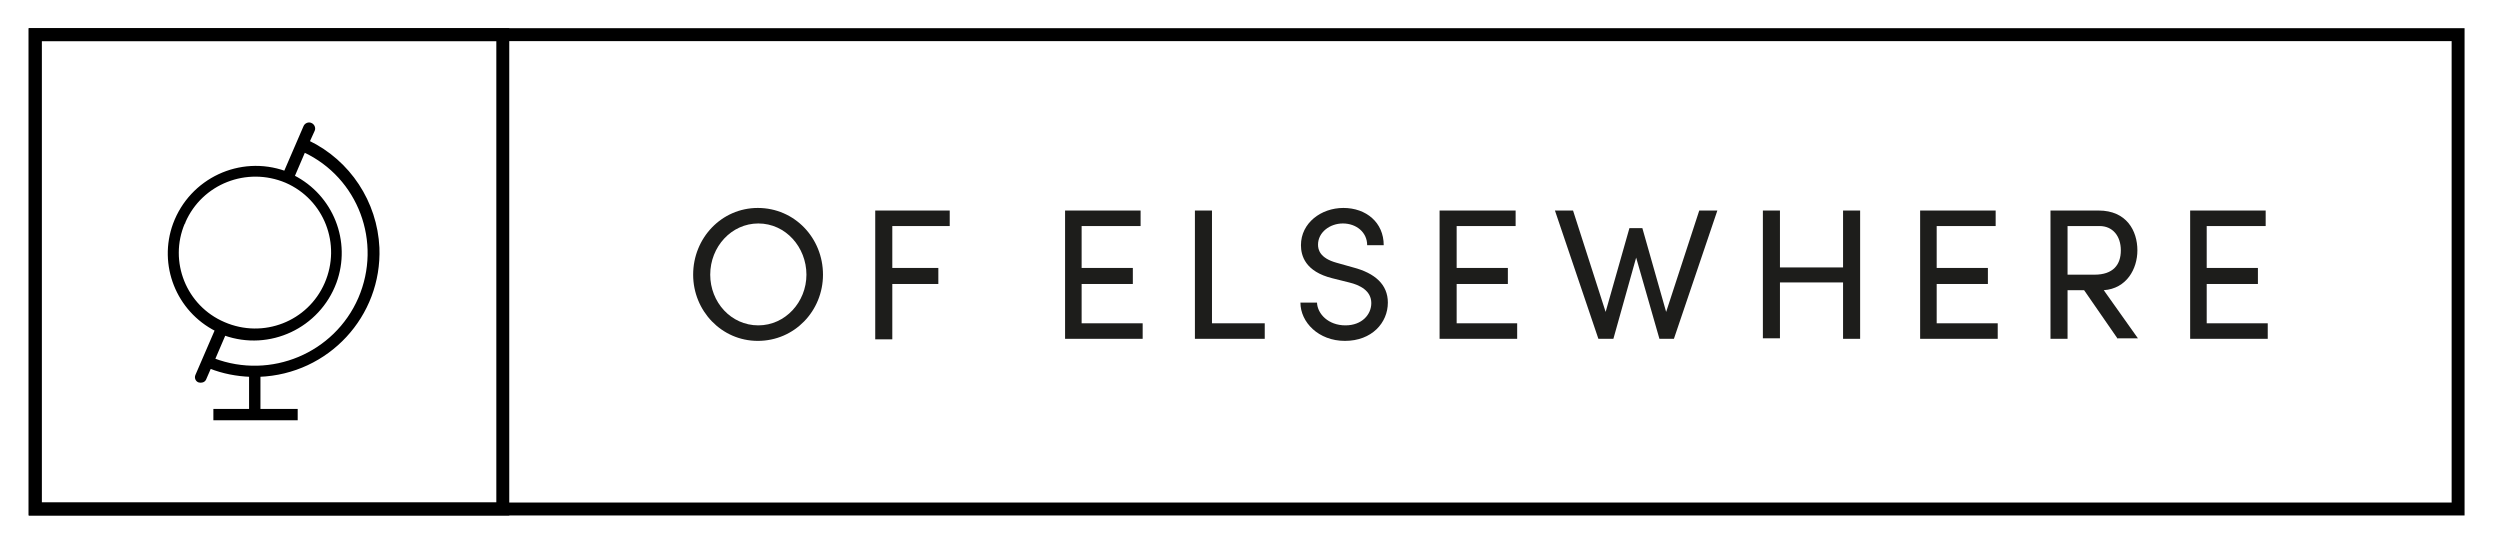
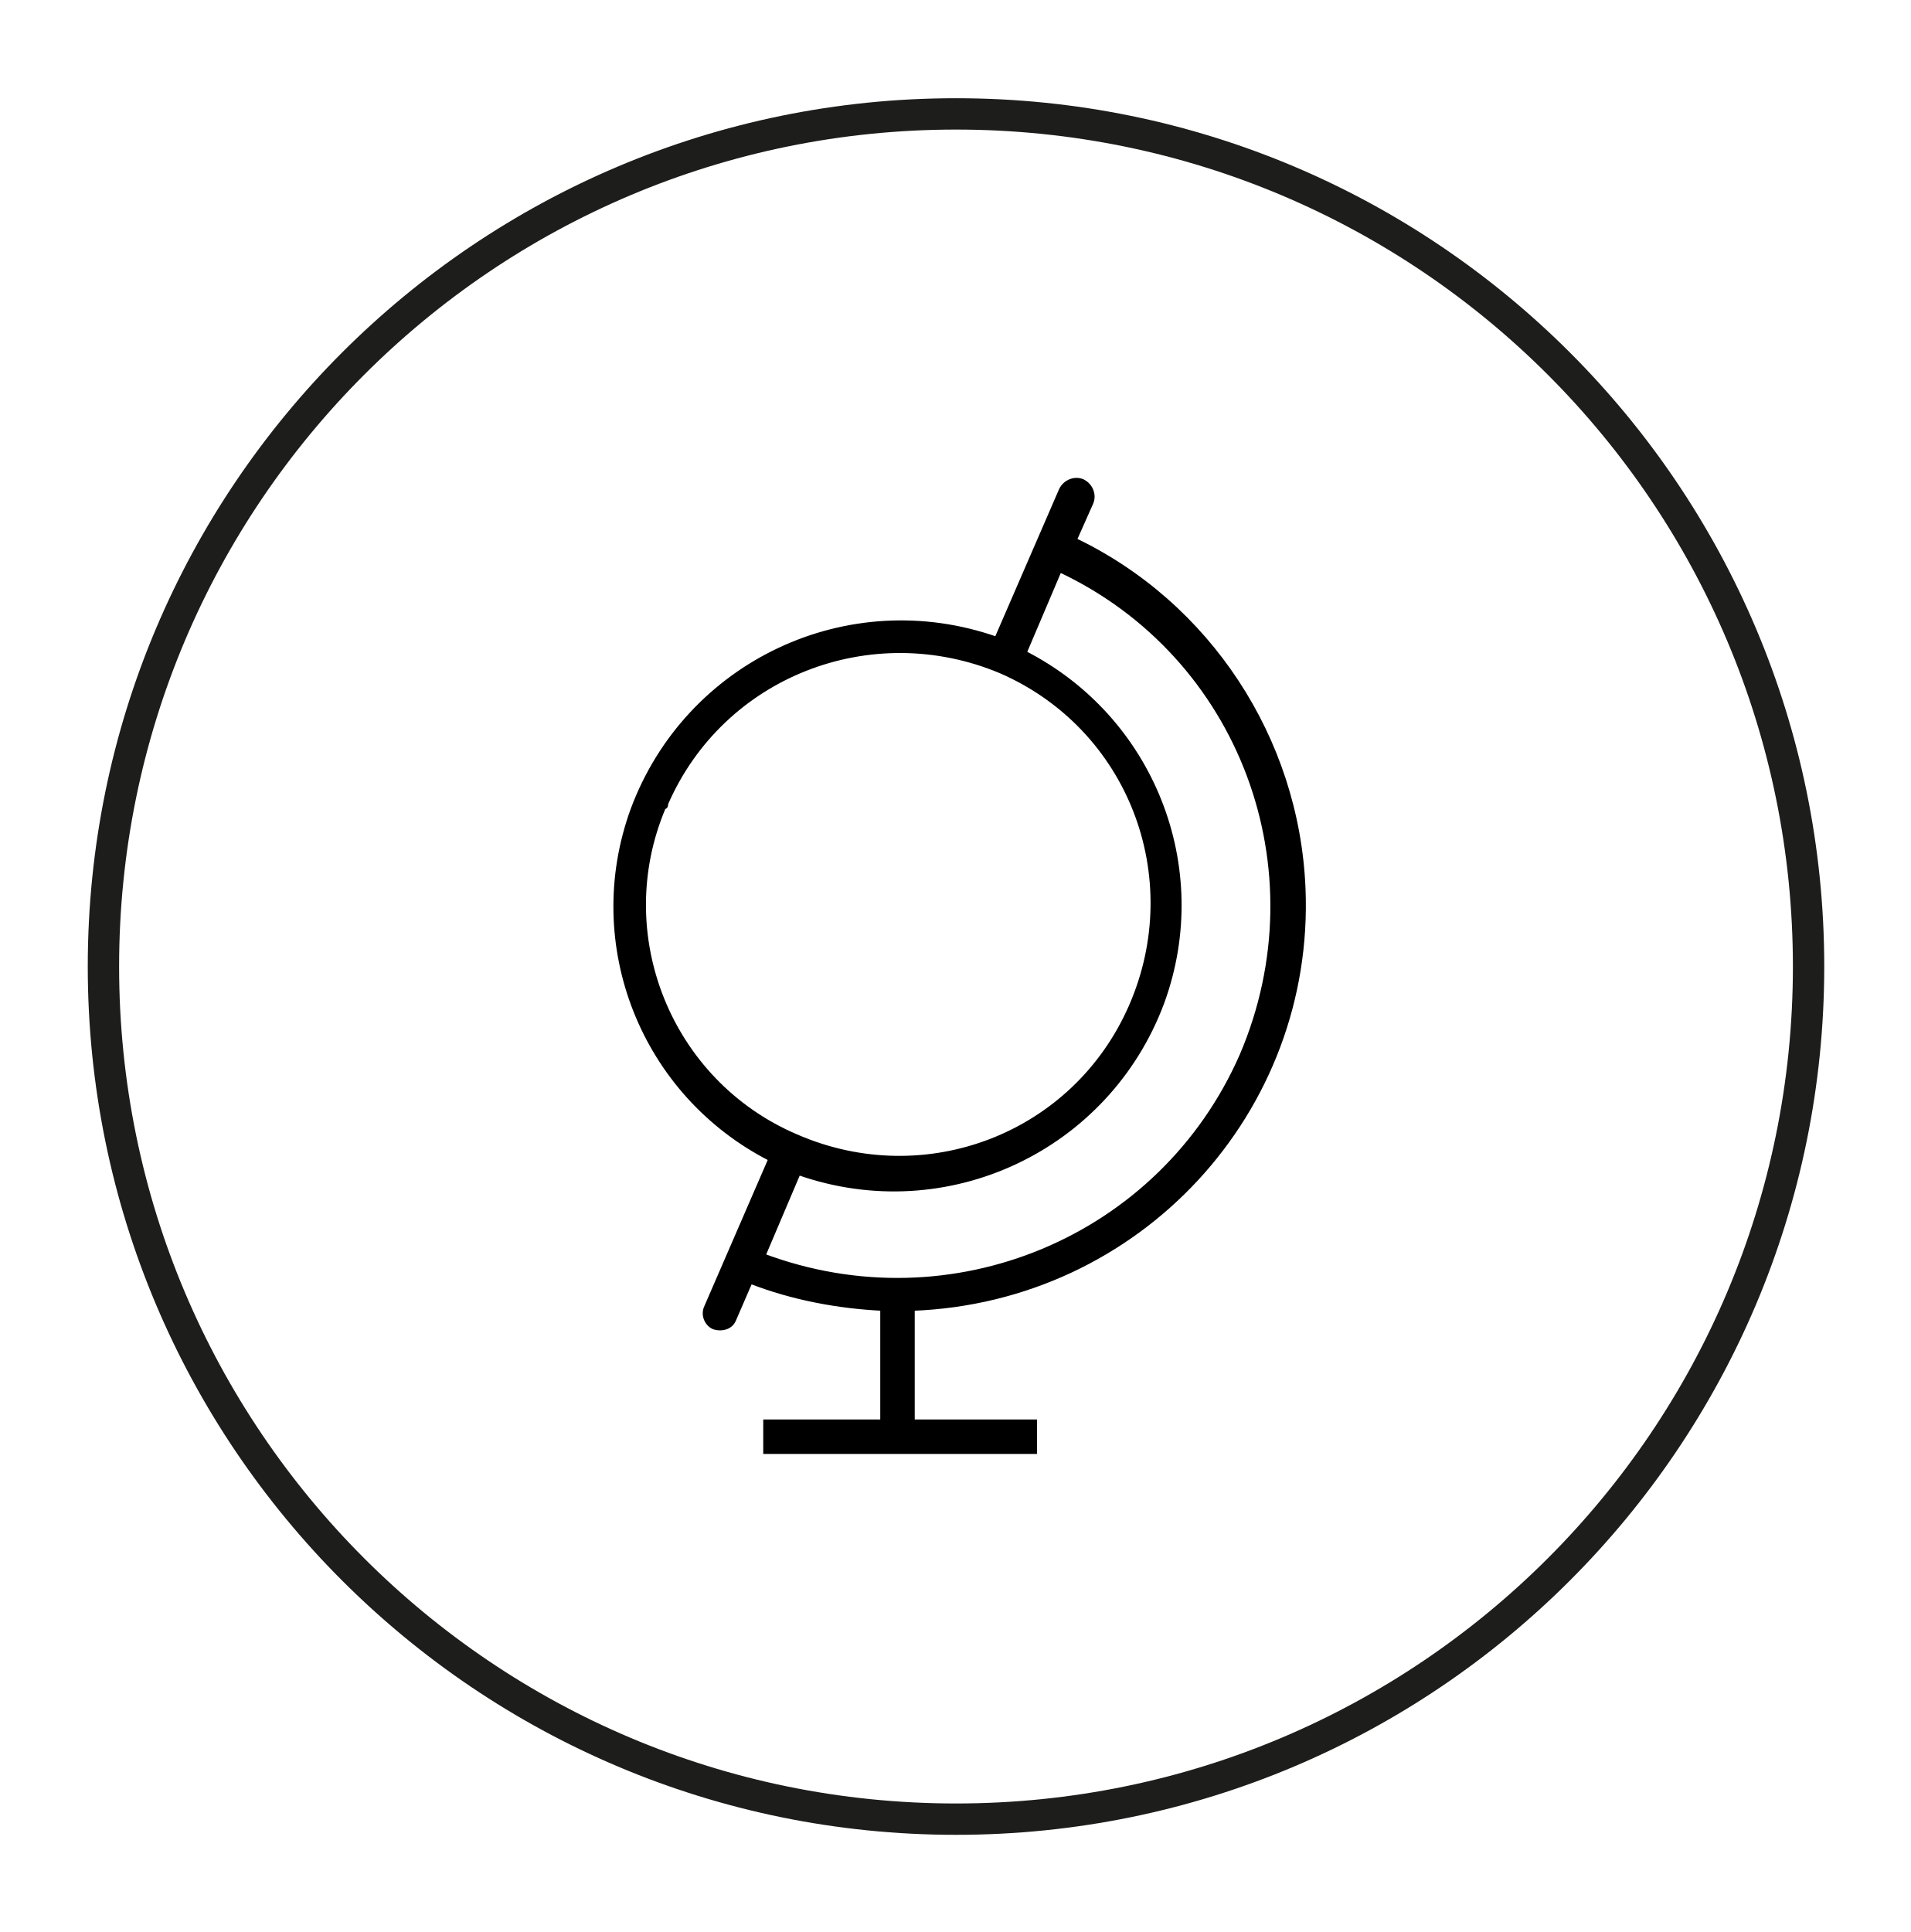
- <svg xmlns="http://www.w3.org/2000/svg" version="1.1" id="Ebene_1" x="0px" y="0px" viewBox="0 0 483.3 106" style="enable-background:new 0 0 483.3 106;" xml:space="preserve">
+ <svg xmlns="http://www.w3.org/2000/svg" version="1.1" id="Ebene_1" x="0px" y="0px" viewBox="0 0 182.9 184.9" style="enable-background:new 0 0 182.9 184.9;" xml:space="preserve">
  <style type="text/css">
	.st0{fill:none;stroke:#000000;stroke-width:0.5;stroke-miterlimit:10;}
- 	.st1{fill:none;stroke:#000000;stroke-width:2.5;}
- 	.st2{fill:#1D1D1B;}
+ 	.st1{fill:none;stroke:#1D1D1B;stroke-width:3;stroke-miterlimit:10;}
</style>
-   <path d="M69.5,57.7c-4.7,10.8-17.1,16-28.2,11.8l2.1-4.9c8.7,3.1,18.2-1.4,21.4-10c2.9-7.9-0.6-16.7-8.1-20.5l2.1-4.9  C69.5,34.2,74.2,46.8,69.5,57.7L69.5,57.7z M35.6,42.9c3.3-7.6,12.1-11,19.7-7.8c7.6,3.3,11,12.1,7.7,19.7  c-3.3,7.6-12.1,11-19.7,7.7c0,0,0,0,0,0c-7.5-3.2-11-11.9-7.8-19.4C35.6,43.1,35.6,43,35.6,42.9 M59.6,27.4l1-2.2  c0.2-0.4,0-1-0.5-1.2c-0.4-0.2-1,0-1.2,0.5l-3.8,8.8c-8.7-3.1-18.2,1.4-21.4,10c-2.9,7.9,0.6,16.7,8.1,20.5l-3.8,8.8  c-0.2,0.5,0.1,1,0.5,1.1c0.4,0.1,0.9,0,1.1-0.4l1-2.3c2.5,1,5.2,1.5,7.8,1.6v6.7h-6.9V81h6.9v0h1.7v0h7.2v-1.7h-7.2v-6.7  C63.4,72.1,73.6,61,73.1,47.9C72.7,39.1,67.5,31.2,59.6,27.4L59.6,27.4z" />
-   <path class="st0" d="M69.5,57.7c-4.7,10.8-17.1,16-28.2,11.8l2.1-4.9c8.7,3.1,18.2-1.4,21.4-10c2.9-7.9-0.6-16.7-8.1-20.5l2.1-4.9  C69.5,34.2,74.2,46.8,69.5,57.7L69.5,57.7z M35.6,42.9c3.3-7.6,12.1-11,19.7-7.8c7.6,3.3,11,12.1,7.7,19.7  c-3.3,7.6-12.1,11-19.7,7.7c0,0,0,0,0,0c-7.5-3.2-11-11.9-7.8-19.4C35.6,43.1,35.6,43,35.6,42.9z M59.6,27.4l1-2.2  c0.2-0.4,0-1-0.5-1.2c-0.4-0.2-1,0-1.2,0.5l-3.8,8.8c-8.7-3.1-18.2,1.4-21.4,10c-2.9,7.9,0.6,16.7,8.1,20.5l-3.8,8.8  c-0.2,0.5,0.1,1,0.5,1.1c0.4,0.1,0.9,0,1.1-0.4l1-2.3c2.5,1,5.2,1.5,7.8,1.6v6.7h-6.9V81h6.9v0h1.7v0h7.2v-1.7h-7.2v-6.7  C63.4,72.1,73.6,61,73.1,47.9C72.7,39.1,67.5,31.2,59.6,27.4L59.6,27.4z" />
-   <rect x="6.8" y="6.7" class="st1" width="90.4" height="91.7" />
-   <g>
-     <path class="st2" d="M134,53.1c0-7.1,5.5-12.9,12.5-12.9c7.1,0,12.6,5.8,12.6,12.9c0,7-5.5,12.8-12.6,12.8   C139.5,65.9,134,60.1,134,53.1z M155.9,53.1c0-5.3-4-9.9-9.3-9.9c-5.2,0-9.3,4.5-9.3,9.9c0,5.3,4,9.8,9.3,9.8   C151.8,62.9,155.9,58.4,155.9,53.1z" />
-     <path class="st2" d="M183.7,43.7h-11.2v8.1h8.9v3.1h-8.9v10.7h-3.3V40.7h14.4V43.7z" />
-     <path class="st2" d="M209.2,62.5h11.7v3h-15V40.7h14.6v3h-11.4v8.1h9.9v3.1h-9.9V62.5z" />
-     <path class="st2" d="M234.3,62.5h10.2v3H231V40.7h3.3V62.5z" />
-     <path class="st2" d="M251.4,58.5h3.2c0.1,2.2,2.2,4.4,5.5,4.4c3.2,0,5-2.1,5-4.3c0-2.4-2.2-3.5-4.3-4l-3.2-0.8   c-5.3-1.3-6.1-4.4-6.1-6.4c0-4.3,3.9-7.2,8.2-7.2c4.4,0,7.8,2.8,7.8,7.2h-3.2c0-2.5-2.1-4.2-4.7-4.2c-2.5,0-4.8,1.7-4.8,4.1   c0,0.9,0.3,2.6,3.6,3.5l3.2,0.9c4.2,1.1,6.7,3.3,6.7,6.8c0,3.9-3.1,7.4-8.3,7.4C254.9,65.9,251.4,62.3,251.4,58.5z" />
-     <path class="st2" d="M281.6,62.5h11.7v3h-15V40.7H293v3h-11.4v8.1h9.9v3.1h-9.9V62.5z" />
-     <path class="st2" d="M328.5,40.7h3.5l-8.4,24.8h-2.8l-4.5-15.7l-4.4,15.7H309l-8.4-24.8h3.5l6.3,19.6l4.6-16.2h2.5l4.6,16.2   L328.5,40.7z" />
-     <path class="st2" d="M356.3,40.7h3.3v24.8h-3.3V54.6h-12.2v10.8h-3.3V40.7h3.3v11h12.2V40.7z" />
-     <path class="st2" d="M374.5,62.5h11.7v3h-15V40.7h14.6v3h-11.4v8.1h9.9v3.1h-9.9V62.5z" />
-     <path class="st2" d="M409.4,65.5l-6.5-9.4h-3.2v9.4h-3.3V40.7h9.3c5.4,0,7.5,3.9,7.5,7.7c0,3.6-2.1,7.4-6.5,7.7l6.6,9.3H409.4z    M399.7,43.7v9.4h5.2c3.6,0,5.1-1.9,5.1-4.7c0-2.8-1.6-4.7-4.1-4.7H399.7z" />
-     <path class="st2" d="M426.7,62.5h11.7v3h-15V40.7h14.6v3h-11.4v8.1h9.9v3.1h-9.9V62.5z" />
-   </g>
-   <rect x="6.8" y="6.7" class="st1" width="468.4" height="91.7" />
+   <path d="M118.9,101c-7.7,17.6-27.8,26-45.9,19.2l3.4-8c14.2,5,29.6-2.3,34.8-16.3c4.7-12.9-1-27.2-13.2-33.4l3.4-8  C118.9,62.7,126.5,83.2,118.9,101L118.9,101z M63.7,76.9C69.1,64.5,83.4,59,95.8,64.2c12.4,5.4,17.9,19.7,12.5,32.1  c-5.4,12.4-19.7,17.9-32.1,12.5l0,0C64,103.6,58.3,89.4,63.5,77.2C63.7,77.2,63.7,77.1,63.7,76.9 M102.8,51.7l1.6-3.6  c0.3-0.7,0-1.6-0.8-2c-0.7-0.3-1.6,0-2,0.8l-6.2,14.3c-14.2-5-29.6,2.3-34.8,16.3c-4.7,12.9,1,27.2,13.2,33.4l-6.2,14.3  c-0.3,0.8,0.2,1.6,0.8,1.8c0.7,0.2,1.5,0,1.8-0.7l1.6-3.7c4.1,1.6,8.5,2.4,12.7,2.6v10.9H73.3v2.8h11.2l0,0h2.8l0,0H99v-2.8H87.3  v-10.9c21.7-0.8,38.3-18.9,37.4-40.2C124.1,70.7,115.6,57.8,102.8,51.7L102.8,51.7z" />
+   <path class="st0" d="M118.9,101c-7.7,17.6-27.8,26-45.9,19.2l3.4-8c14.2,5,29.6-2.3,34.8-16.3c4.7-12.9-1-27.2-13.2-33.4l3.4-8  C118.9,62.7,126.5,83.2,118.9,101L118.9,101z M63.7,76.9C69.1,64.5,83.4,59,95.8,64.2c12.4,5.4,17.9,19.7,12.5,32.1  c-5.4,12.4-19.7,17.9-32.1,12.5l0,0C64,103.6,58.3,89.4,63.5,77.2C63.7,77.2,63.7,77.1,63.7,76.9z M102.8,51.7l1.6-3.6  c0.3-0.7,0-1.6-0.8-2c-0.7-0.3-1.6,0-2,0.8l-6.2,14.3c-14.2-5-29.6,2.3-34.8,16.3c-4.7,12.9,1,27.2,13.2,33.4l-6.2,14.3  c-0.3,0.8,0.2,1.6,0.8,1.8c0.7,0.2,1.5,0,1.8-0.7l1.6-3.7c4.1,1.6,8.5,2.4,12.7,2.6v10.9H73.3v2.8h11.2l0,0h2.8l0,0H99v-2.8H87.3  v-10.9c21.7-0.8,38.3-18.9,37.4-40.2C124.1,70.7,115.6,57.8,102.8,51.7L102.8,51.7z" />
+   <circle class="st1" cx="91.5" cy="92.5" r="81.6" />
</svg>
